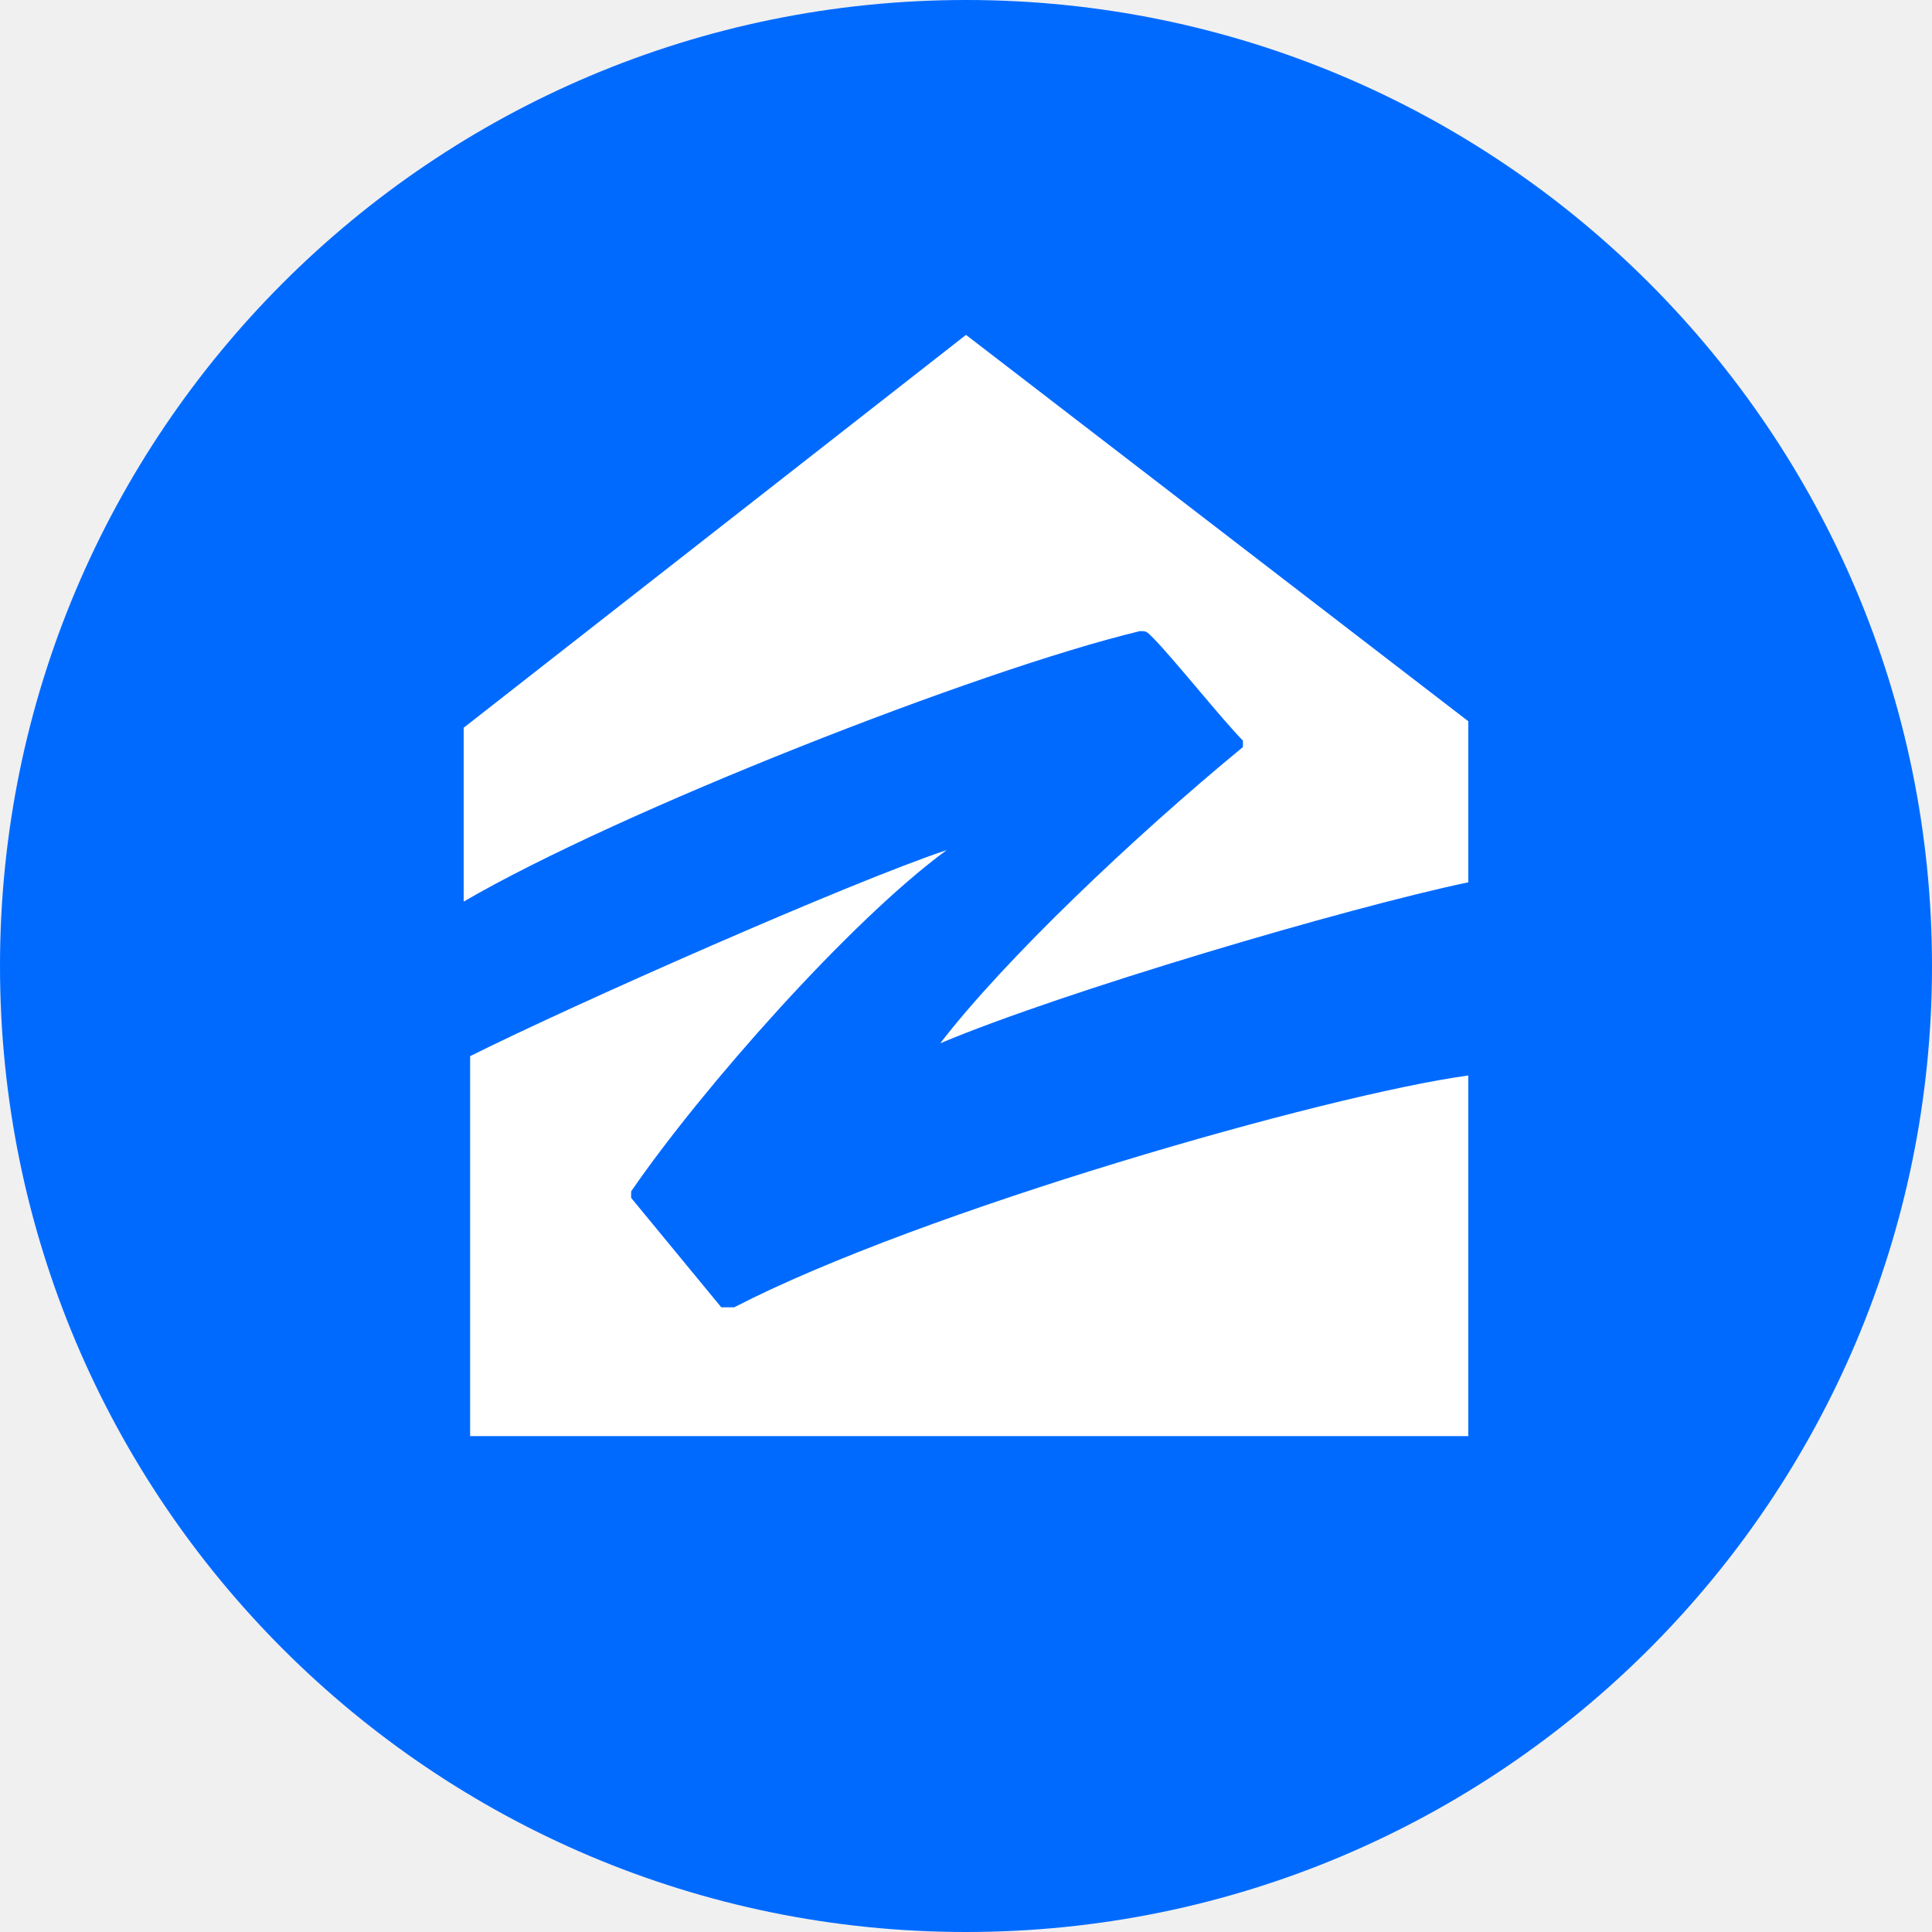
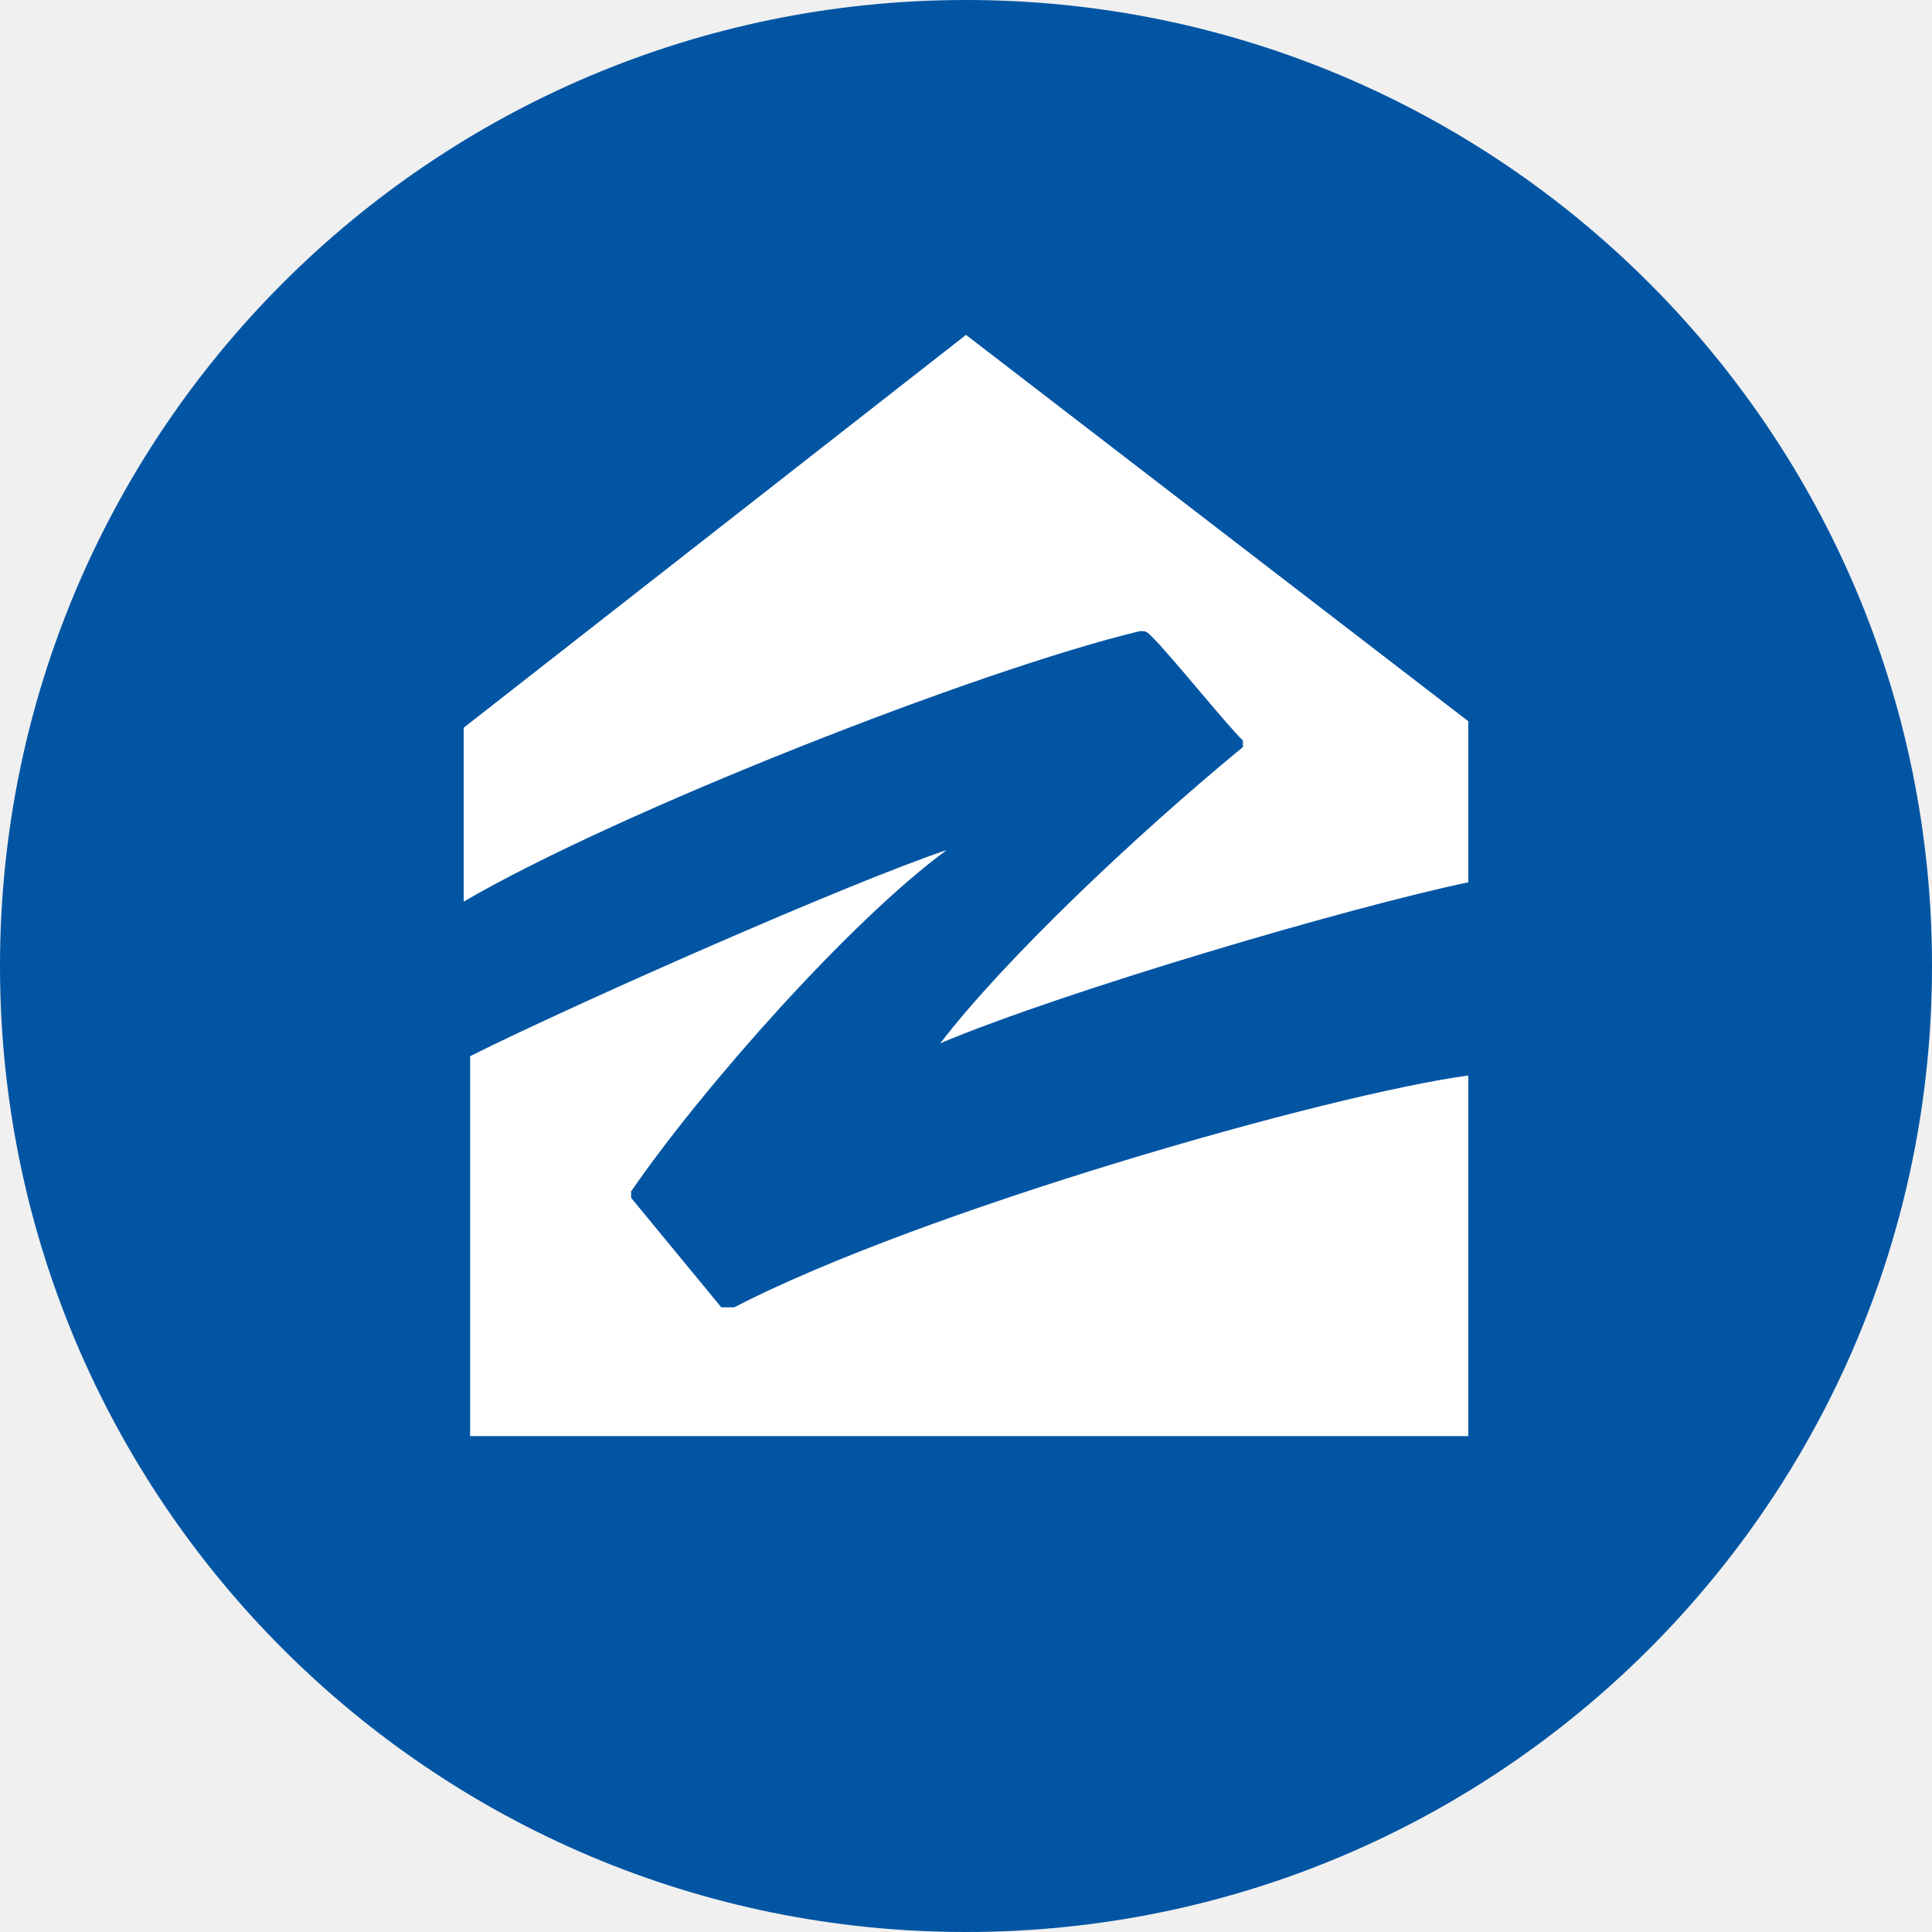
<svg xmlns="http://www.w3.org/2000/svg" version="1.1" id="Layer_1" x="0px" y="0px" viewBox="0 0 30 30" style="enable-background:new 0 0 30 30;" xml:space="preserve">
  <style type="text/css">
- 	.st0{fill:#006AFF;}
+ 	.st0{fill:#0255a3;}
	.st1{fill:#FFFFFF;}
</style>
  <circle class="st0" cx="15" cy="15" r="15" />
  <path class="st1" d="M17.7,9.8c0.1,0,0.1,0,0.2,0.1c0.3,0.3,1.1,1.3,1.4,1.6c0,0.1,0,0.1,0,0.1c-1.7,1.4-3.7,3.3-4.7,4.6  c0,0,0,0,0,0c1.9-0.8,6.3-2.1,8.2-2.5v-2.5L15,5.2l-7.8,6.1v2.7C9.6,12.6,15.2,10.4,17.7,9.8z M11.4,20.3c-0.1,0-0.1,0-0.2,0  l-1.4-1.7c0,0,0-0.1,0-0.1c1.1-1.6,3.4-4.2,4.9-5.3c0,0,0,0,0,0c-1.5,0.5-5.8,2.4-7.4,3.2v5.9h15.5v-5.6  C20.6,17,14.3,18.8,11.4,20.3L11.4,20.3z" />
</svg>
